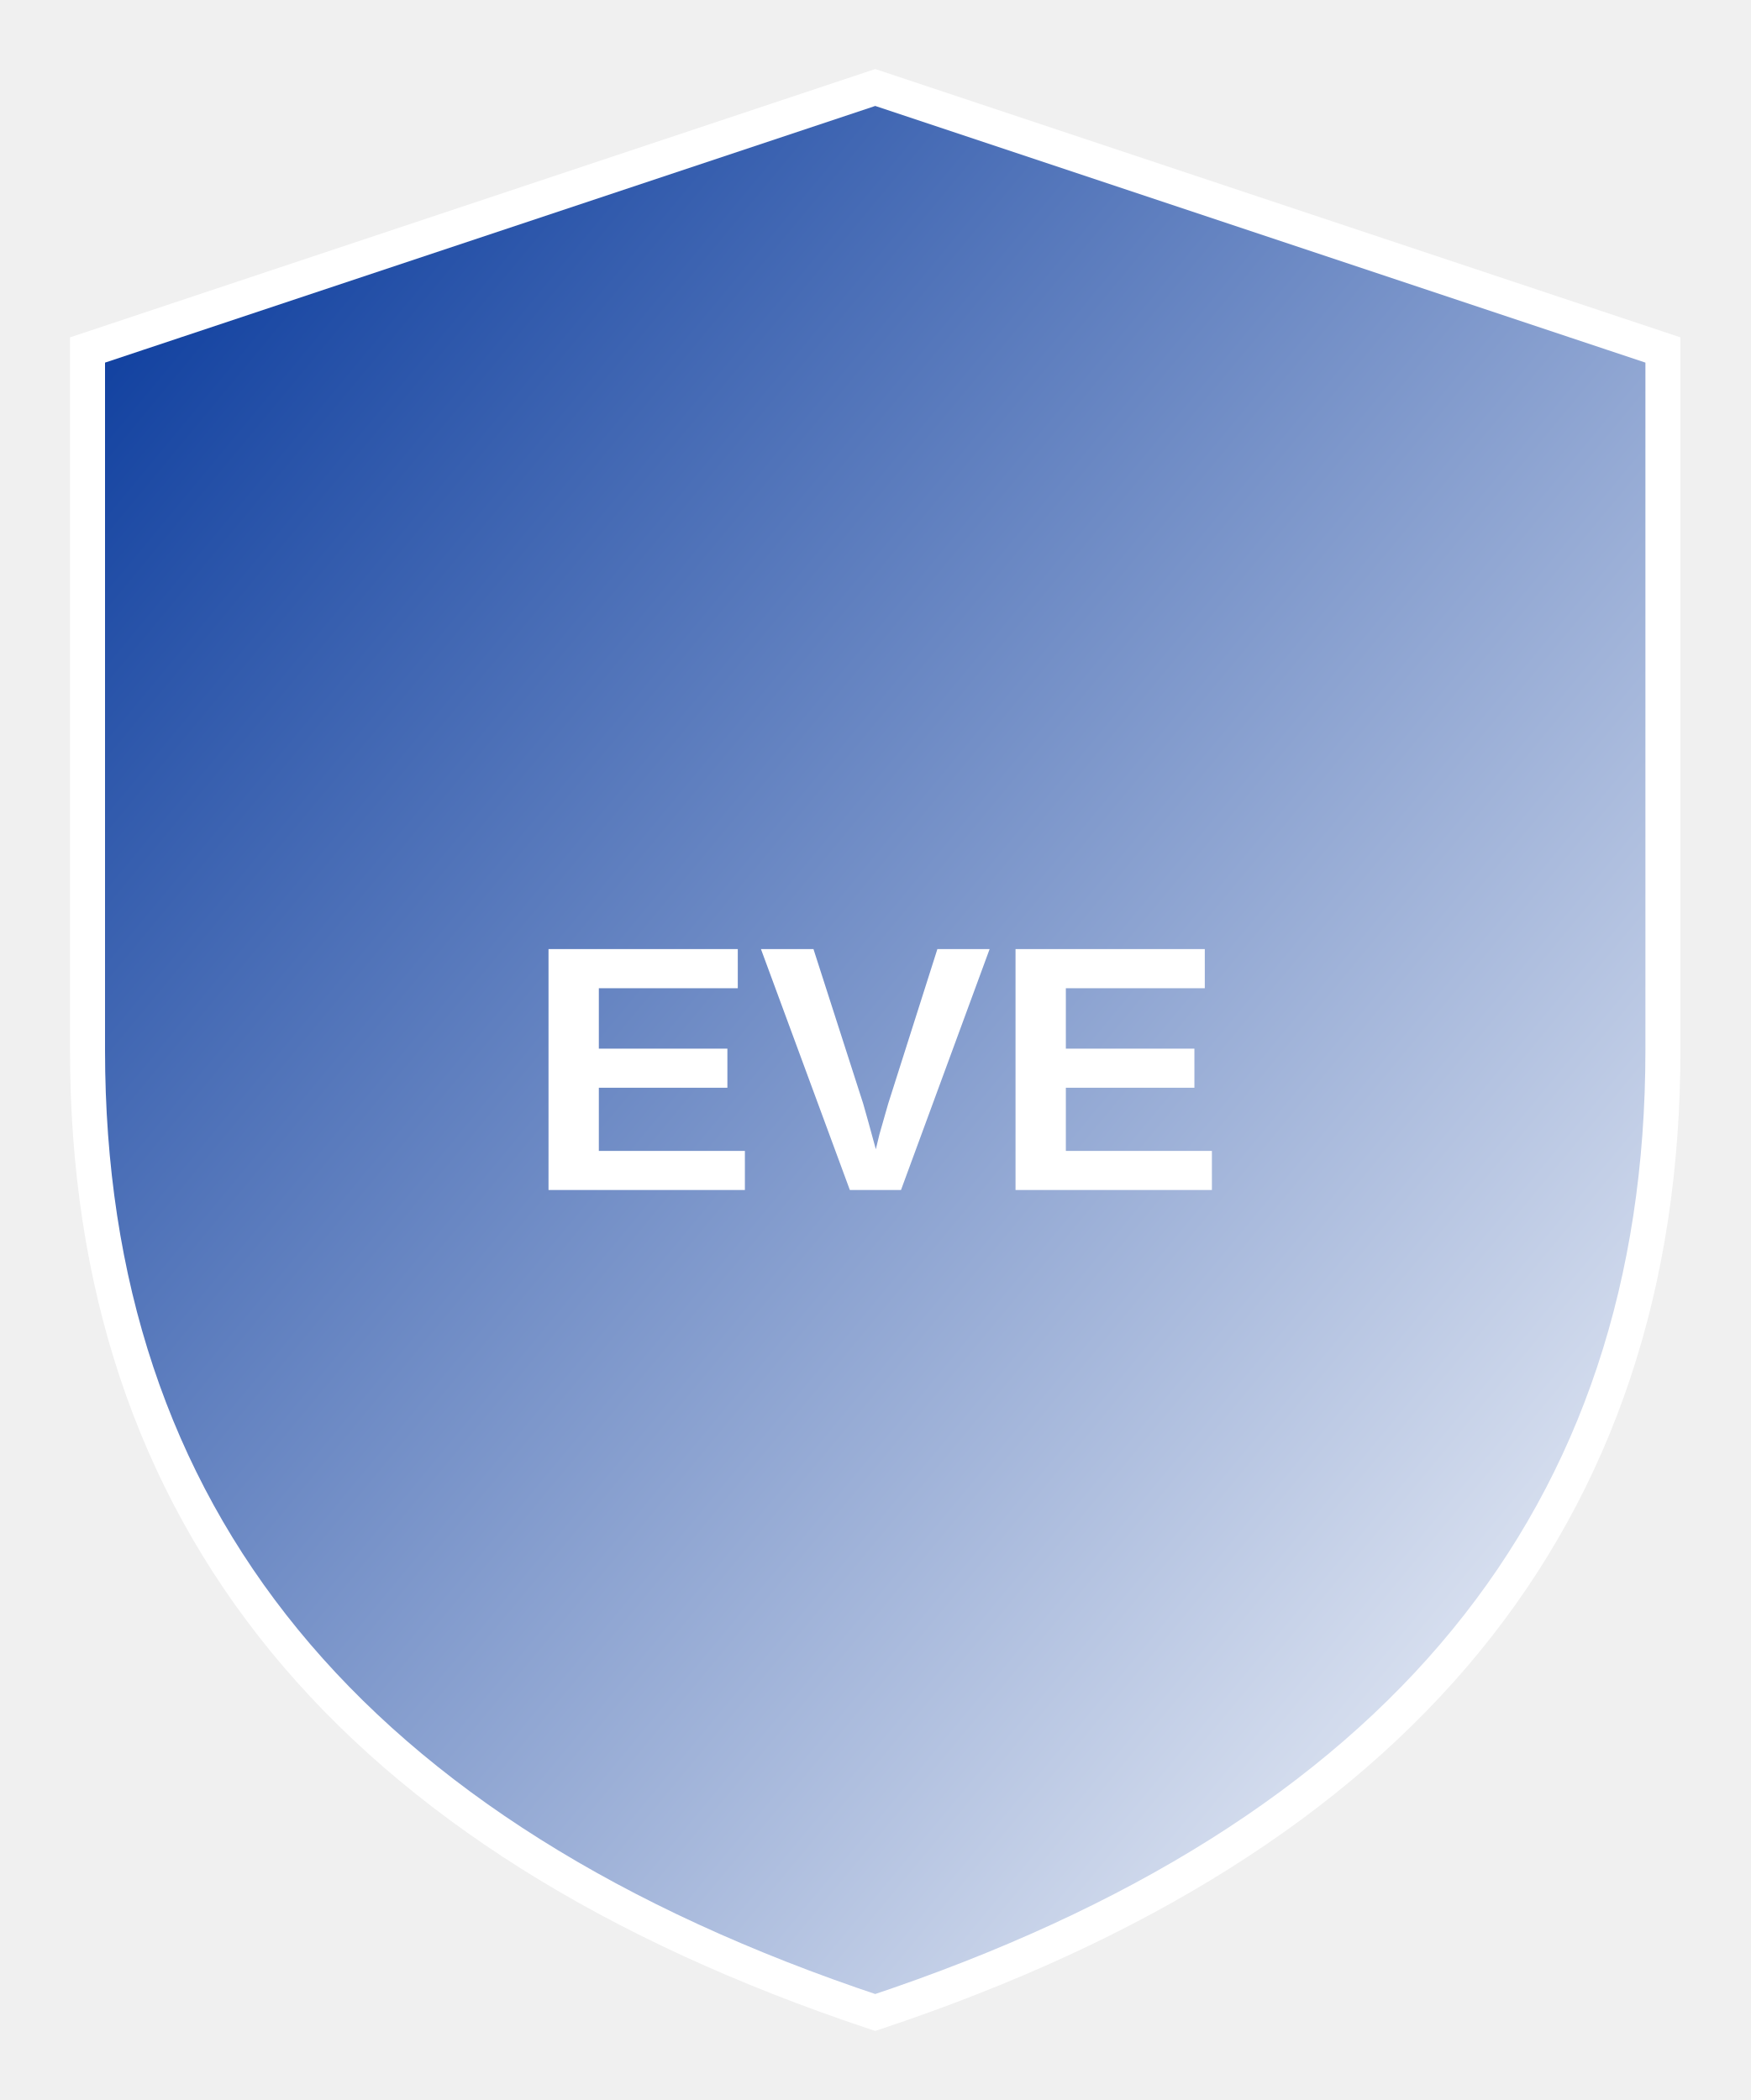
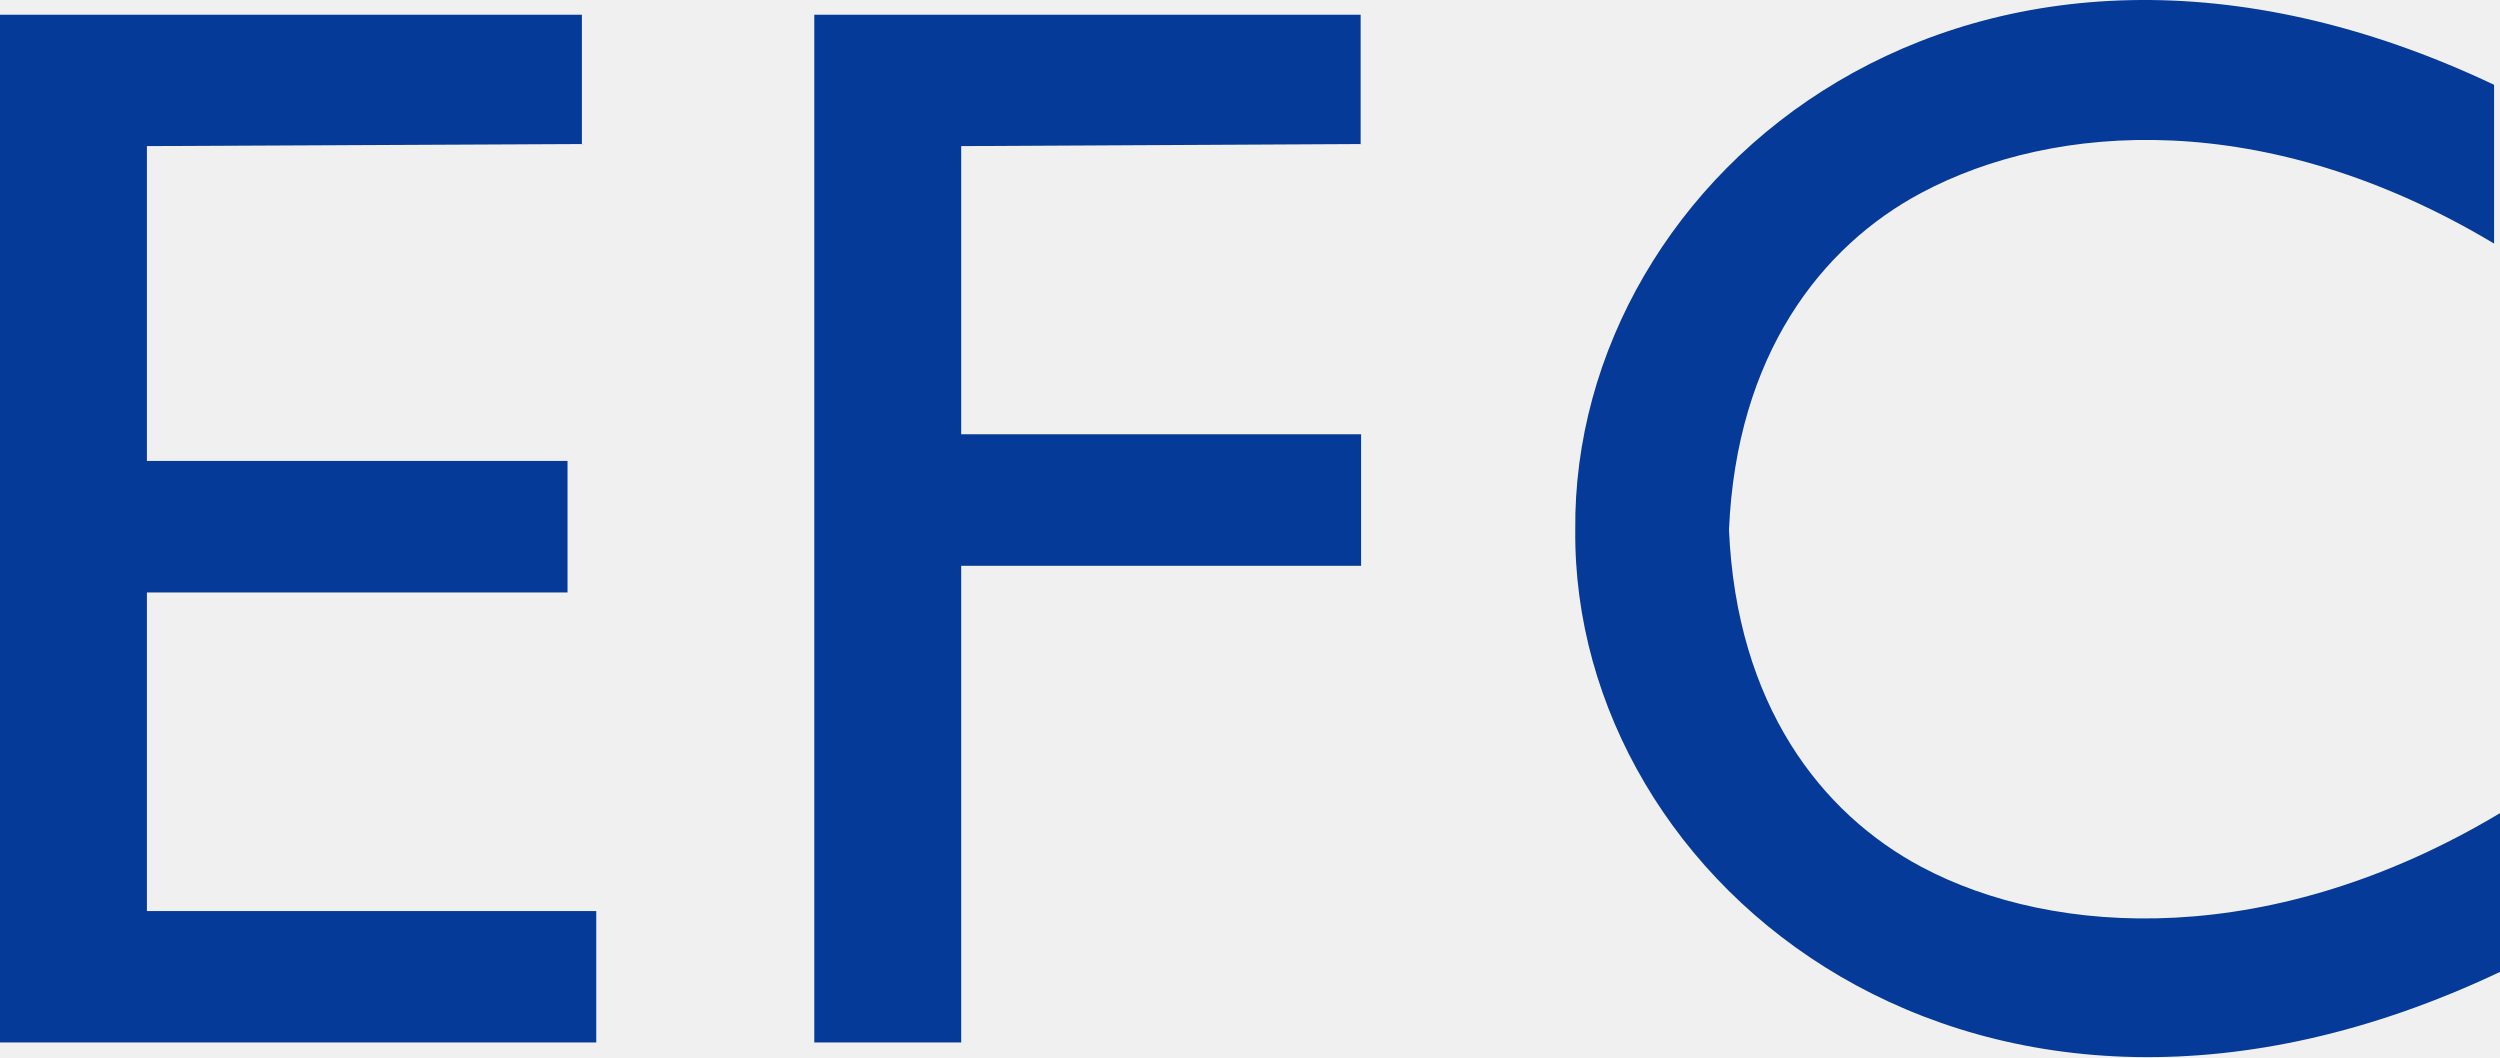
- <svg xmlns="http://www.w3.org/2000/svg" viewBox="0 0 100 120">
-   <defs>
-     <linearGradient id="g" x1="0" y1="0" x2="1" y2="1">
-       <stop offset="0%" stop-color="#003399" />
-       <stop offset="100%" stop-color="#FFFFFF" />
-     </linearGradient>
-   </defs>
-   <path d="M50 5 L95 20 L95 60 Q95 100 50 115 Q5 100 5 60 L5 20 Z" fill="url(#g)" stroke="#FFFFFF" stroke-width="2" />
-   <text x="50" y="68" text-anchor="middle" font-family="Arial,sans-serif" font-size="20" font-weight="bold" fill="white" stroke="none" stroke-width="0.5">EVE</text>
+ <svg xmlns="http://www.w3.org/2000/svg" version="1.1" id="Layer_1" x="0px" y="0px" width="700" height="296" viewBox="0 0 700 296" enable-background="new 0 0 192.756 192.756" xml:space="preserve">
+   <defs id="defs2913" />
+   <g id="g4369" transform="matrix(0.4145444,0,0,0.4146463,68.65642,-163.6655)">
+     <path id="path4341" d="m -165.619,1098.642 0,-694 393.035,0 0,87.316 -293.802,1.415 0,212.581 284.1,0 0,88.821 -284.1,0 0,215.136 303.503,0 0,88.731 z" style="fill:#053a99;fill-opacity:1;stroke:none" />
+     <path style="fill:#053a99;fill-opacity:1;stroke:none" d="m 384.381,1098.642 0,-694 369.035,0 0,87.316 -269.802,1.415 0,194.581 270.1,0 0,88.821 -270.1,0 0,321.867 z" id="path4349" />
+     <path style="fill:#053a99;fill-opacity:1;fill-rule:evenodd;stroke:none;stroke-width:3;stroke-linecap:butt;stroke-linejoin:miter;stroke-miterlimit:4;stroke-dasharray:none;stroke-opacity:1" d="m 1132.166,980.082 c 89.951,47.889 237.2,55.645 390.816,-36.277 l 0,107.223 C 1170.633,1217.867 896.103,992.299 898.38,752.497 896.103,512.694 1166.633,285.127 1518.982,451.965 l 0,107.223 c -153.617,-91.921 -296.865,-82.165 -386.816,-34.277 -67.791,36.091 -124.879,109.487 -129.953,227.585 5.075,118.098 62.163,191.495 129.953,227.585 z" id="path4357" />
+   </g>
</svg>
